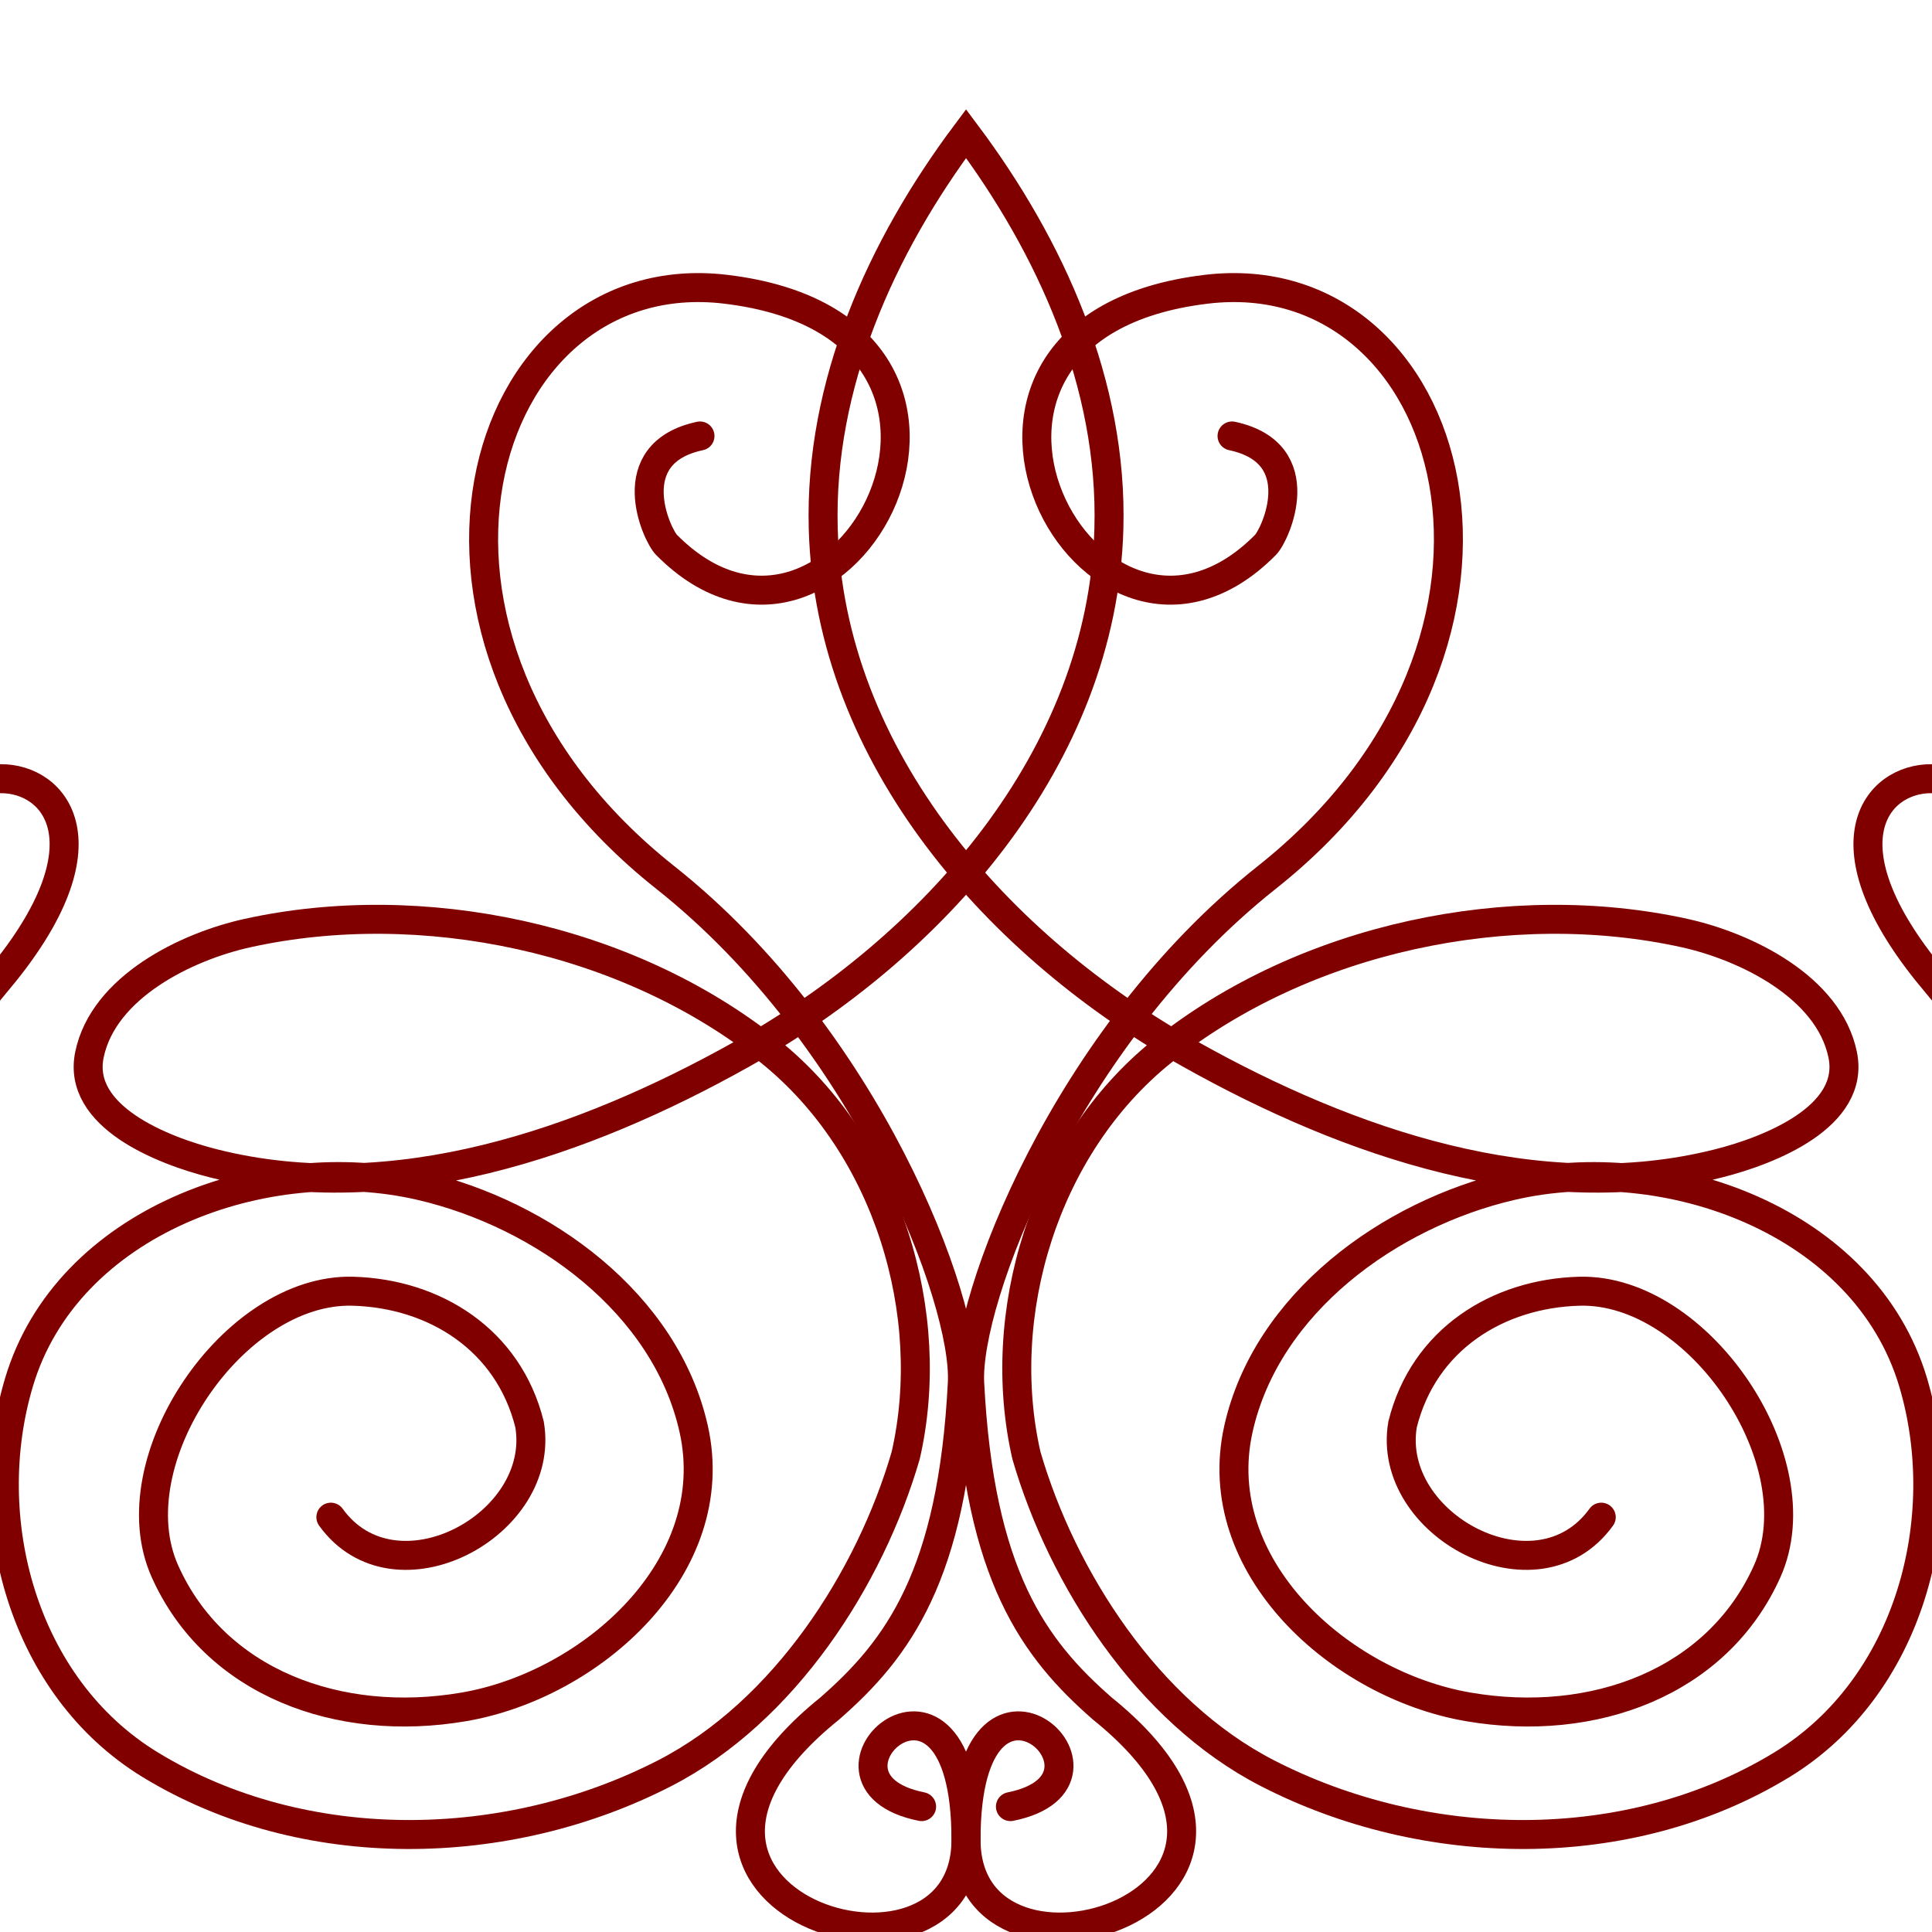
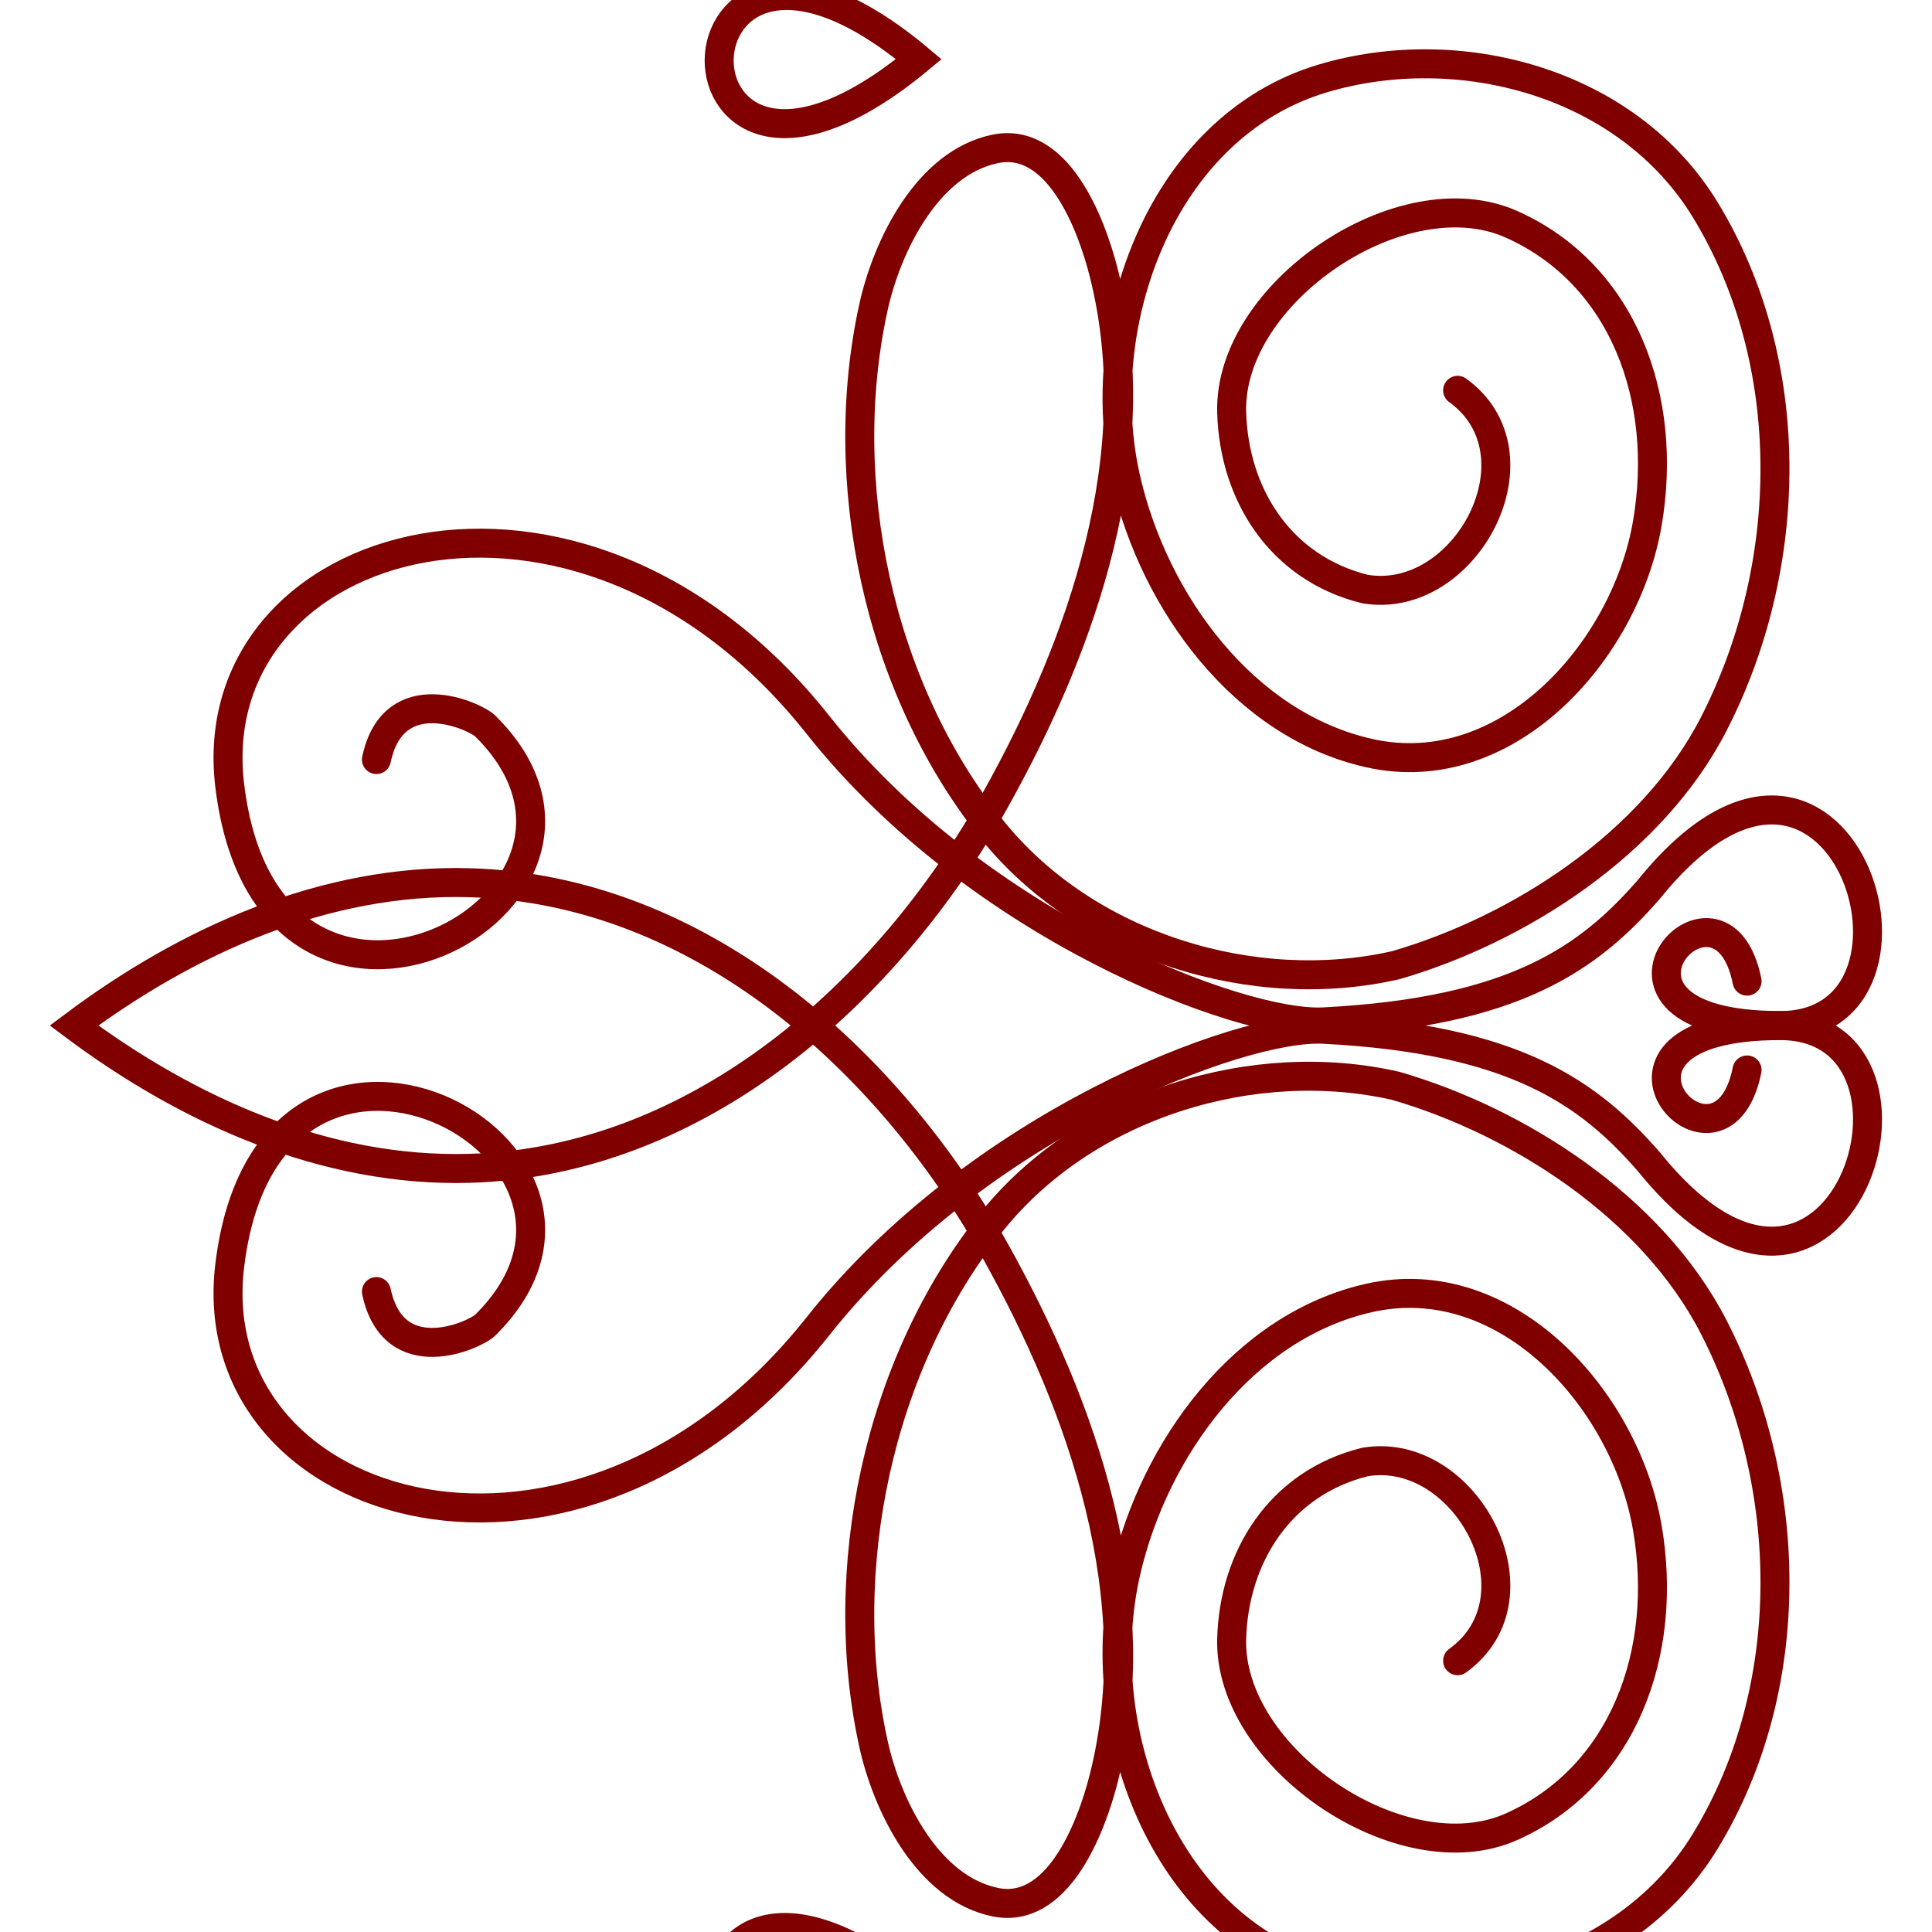
<svg xmlns="http://www.w3.org/2000/svg" id="svg1375" version="1.1" viewBox="0 0 26.458 26.458" height="100" width="100">
  <defs id="defs1369" />
  <g transform="translate(0,-270.5417)" id="layer1">
-     <path id="path1043-0" d="m 26.464,283.94 c 3.029,-3.611 -3.051,-3.681 0,0 z" style="fill:none;stroke:#800000;stroke-width:0.397;stroke-linecap:round;stroke-linejoin:miter;stroke-opacity:1;stroke-miterlimit:4;stroke-dasharray:none" />
-     <g style="stroke:#800000;stroke-width:0.908;stroke-miterlimit:4;stroke-dasharray:none;stroke-linecap:round" transform="matrix(0.4370591,0,0,0.4370591,-51.74689,174.3673)" id="g1328">
-       <g style="stroke:#800000;stroke-width:0.908;stroke-miterlimit:4;stroke-dasharray:none;stroke-linecap:round" id="g1320">
-         <g style="stroke:#800000;stroke-width:0.908;stroke-miterlimit:4;stroke-dasharray:none;stroke-linecap:round" transform="translate(-0.9449405,7.748512)" id="g1313">
-           <path style="fill:none;stroke:#800000;stroke-width:0.908;stroke-linecap:round;stroke-linejoin:miter;stroke-opacity:1;stroke-miterlimit:4;stroke-dasharray:none" d="m 141.276,225.961 c -2.529,0.539 -1.365,3.092 -1.049,3.412 5.474,5.53 11.987,-6.794 1.857,-8.009 -7.835,-0.94 -11.354,10.935 -1.897,18.43 6.325,5.012 9.441,13.25 9.309,15.838 -0.306,6.024 -2.013,8.333 -4.158,10.205 -7.46,6.021 4.272,9.644 4.272,4.11 0,-6.867 -5.493,-1.861 -1.39,-1.039" id="path884-4" />
-           <path style="fill:none;stroke:#800000;stroke-width:0.908;stroke-linecap:round;stroke-linejoin:miter;stroke-opacity:1;stroke-miterlimit:4;stroke-dasharray:none" d="m 157.947,225.961 c 2.529,0.539 1.365,3.092 1.049,3.412 -5.474,5.53 -11.987,-6.794 -1.857,-8.009 7.835,-0.94 11.354,10.935 1.897,18.43 -6.325,5.012 -9.441,13.25 -9.309,15.838 0.306,6.024 2.013,8.333 4.158,10.205 7.46,6.021 -4.272,9.644 -4.272,4.11 0,-6.867 5.493,-1.861 1.39,-1.039" id="path884-6-3" />
+     <path id="path1043-0" d="m 12.583,271.352 c -3.611,-3.029 -3.681,3.051 0,0 z" style="fill:none;stroke:#800000;stroke-width:0.397;stroke-linecap:round;stroke-linejoin:miter;stroke-miterlimit:4;stroke-dasharray:none;stroke-opacity:1" />
+     <g style="stroke:#800000;stroke-width:0.908;stroke-linecap:round;stroke-miterlimit:4;stroke-dasharray:none" transform="matrix(0,-0.4370591,0.4370591,0,-96.98994,349.5625)" id="g1328">
+       <g style="stroke:#800000;stroke-width:0.908;stroke-linecap:round;stroke-miterlimit:4;stroke-dasharray:none" id="g1320">
+         <g style="stroke:#800000;stroke-width:0.908;stroke-linecap:round;stroke-miterlimit:4;stroke-dasharray:none" transform="translate(-0.9449405,7.748512)" id="g1313">
+           <path style="fill:none;stroke:#800000;stroke-width:0.908;stroke-linecap:round;stroke-linejoin:miter;stroke-miterlimit:4;stroke-dasharray:none;stroke-opacity:1" d="m 141.276,225.961 c -2.529,0.539 -1.365,3.092 -1.049,3.412 5.474,5.53 11.987,-6.794 1.857,-8.009 -7.835,-0.94 -11.354,10.935 -1.897,18.43 6.325,5.012 9.441,13.25 9.309,15.838 -0.306,6.024 -2.013,8.333 -4.158,10.205 -7.46,6.021 4.272,9.644 4.272,4.11 0,-6.867 -5.493,-1.861 -1.39,-1.039" id="path884-4" />
+           <path style="fill:none;stroke:#800000;stroke-width:0.908;stroke-linecap:round;stroke-linejoin:miter;stroke-miterlimit:4;stroke-dasharray:none;stroke-opacity:1" d="m 157.947,225.961 c 2.529,0.539 1.365,3.092 1.049,3.412 -5.474,5.53 -11.987,-6.794 -1.857,-8.009 7.835,-0.94 11.354,10.935 1.897,18.43 -6.325,5.012 -9.441,13.25 -9.309,15.838 0.306,6.024 2.013,8.333 4.158,10.205 7.46,6.021 -4.272,9.644 -4.272,4.11 0,-6.867 5.493,-1.861 1.39,-1.039" id="path884-6-3" />
          <path style="fill:none;stroke:#800000;stroke-width:0.908;stroke-linecap:round;stroke-linejoin:miter;stroke-miterlimit:4;stroke-dasharray:none;stroke-opacity:1" d="m 169.516,259.839 c -2.008,2.786 -6.76,0.248 -6.226,-2.905 0.662,-2.665 2.983,-4.105 5.539,-4.175 3.737,-0.102 7.427,5.338 5.886,8.776 -1.563,3.49 -5.448,4.92 -9.365,4.248 -4.026,-0.69 -8.161,-4.406 -7.204,-8.704 0.879,-3.945 4.731,-6.737 8.555,-7.625 4.865,-1.129 11.083,1.104 12.588,6.162 1.274,4.281 -0.112,9.543 -4.121,11.985 -4.817,2.934 -11.186,2.797 -16.12,0.256 -3.745,-1.928 -6.423,-6.1 -7.543,-9.95 -1.011,-4.407 0.538,-9.676 4.254,-12.662 4.481,-3.585 10.933,-4.906 16.365,-3.709 1.918,0.423 4.521,1.691 4.957,3.815 0.397,1.933 -2.272,2.994 -3.894,3.403 -5.648,1.424 -11.591,-0.65 -16.525,-3.41 -5.995,-3.353 -11.322,-9.279 -11.524,-16.472 -0.127,-4.524 1.815,-8.83 4.475,-12.386 2.661,3.555 4.603,7.861 4.475,12.386 -0.202,7.193 -5.53,13.119 -11.524,16.472 -4.933,2.76 -10.877,4.834 -16.525,3.41 -1.623,-0.409 -4.291,-1.47 -3.894,-3.403 0.436,-2.124 3.039,-3.393 4.957,-3.815 5.432,-1.197 11.884,0.124 16.365,3.709 3.715,2.986 5.265,8.254 4.254,12.662 -1.12,3.85 -3.799,8.022 -7.543,9.95 -4.934,2.541 -11.303,2.678 -16.12,-0.256 -4.01,-2.442 -5.396,-7.704 -4.121,-11.985 1.505,-5.058 7.723,-7.292 12.588,-6.162 3.824,0.888 7.675,3.679 8.555,7.625 0.958,4.298 -3.178,8.014 -7.204,8.704 -3.917,0.672 -7.802,-0.758 -9.365,-4.248 -1.54,-3.438 2.149,-8.878 5.886,-8.776 2.555,0.07 4.877,1.51 5.539,4.175 0.534,3.154 -4.218,5.691 -6.226,2.905" id="path916-36-0-3" />
        </g>
      </g>
    </g>
-     <path id="path1043-0-5" d="m -0.005,283.94 c -3.029,-3.611 3.051,-3.681 0,0 z" style="fill:none;stroke:#800000;stroke-width:0.397;stroke-linecap:round;stroke-linejoin:miter;stroke-opacity:1;stroke-miterlimit:4;stroke-dasharray:none" />
+     <path id="path1043-0-5" d="m 12.583,297.821 c -3.611,3.029 -3.681,-3.051 0,0 z" style="fill:none;stroke:#800000;stroke-width:0.397;stroke-linecap:round;stroke-linejoin:miter;stroke-miterlimit:4;stroke-dasharray:none;stroke-opacity:1" />
  </g>
</svg>
